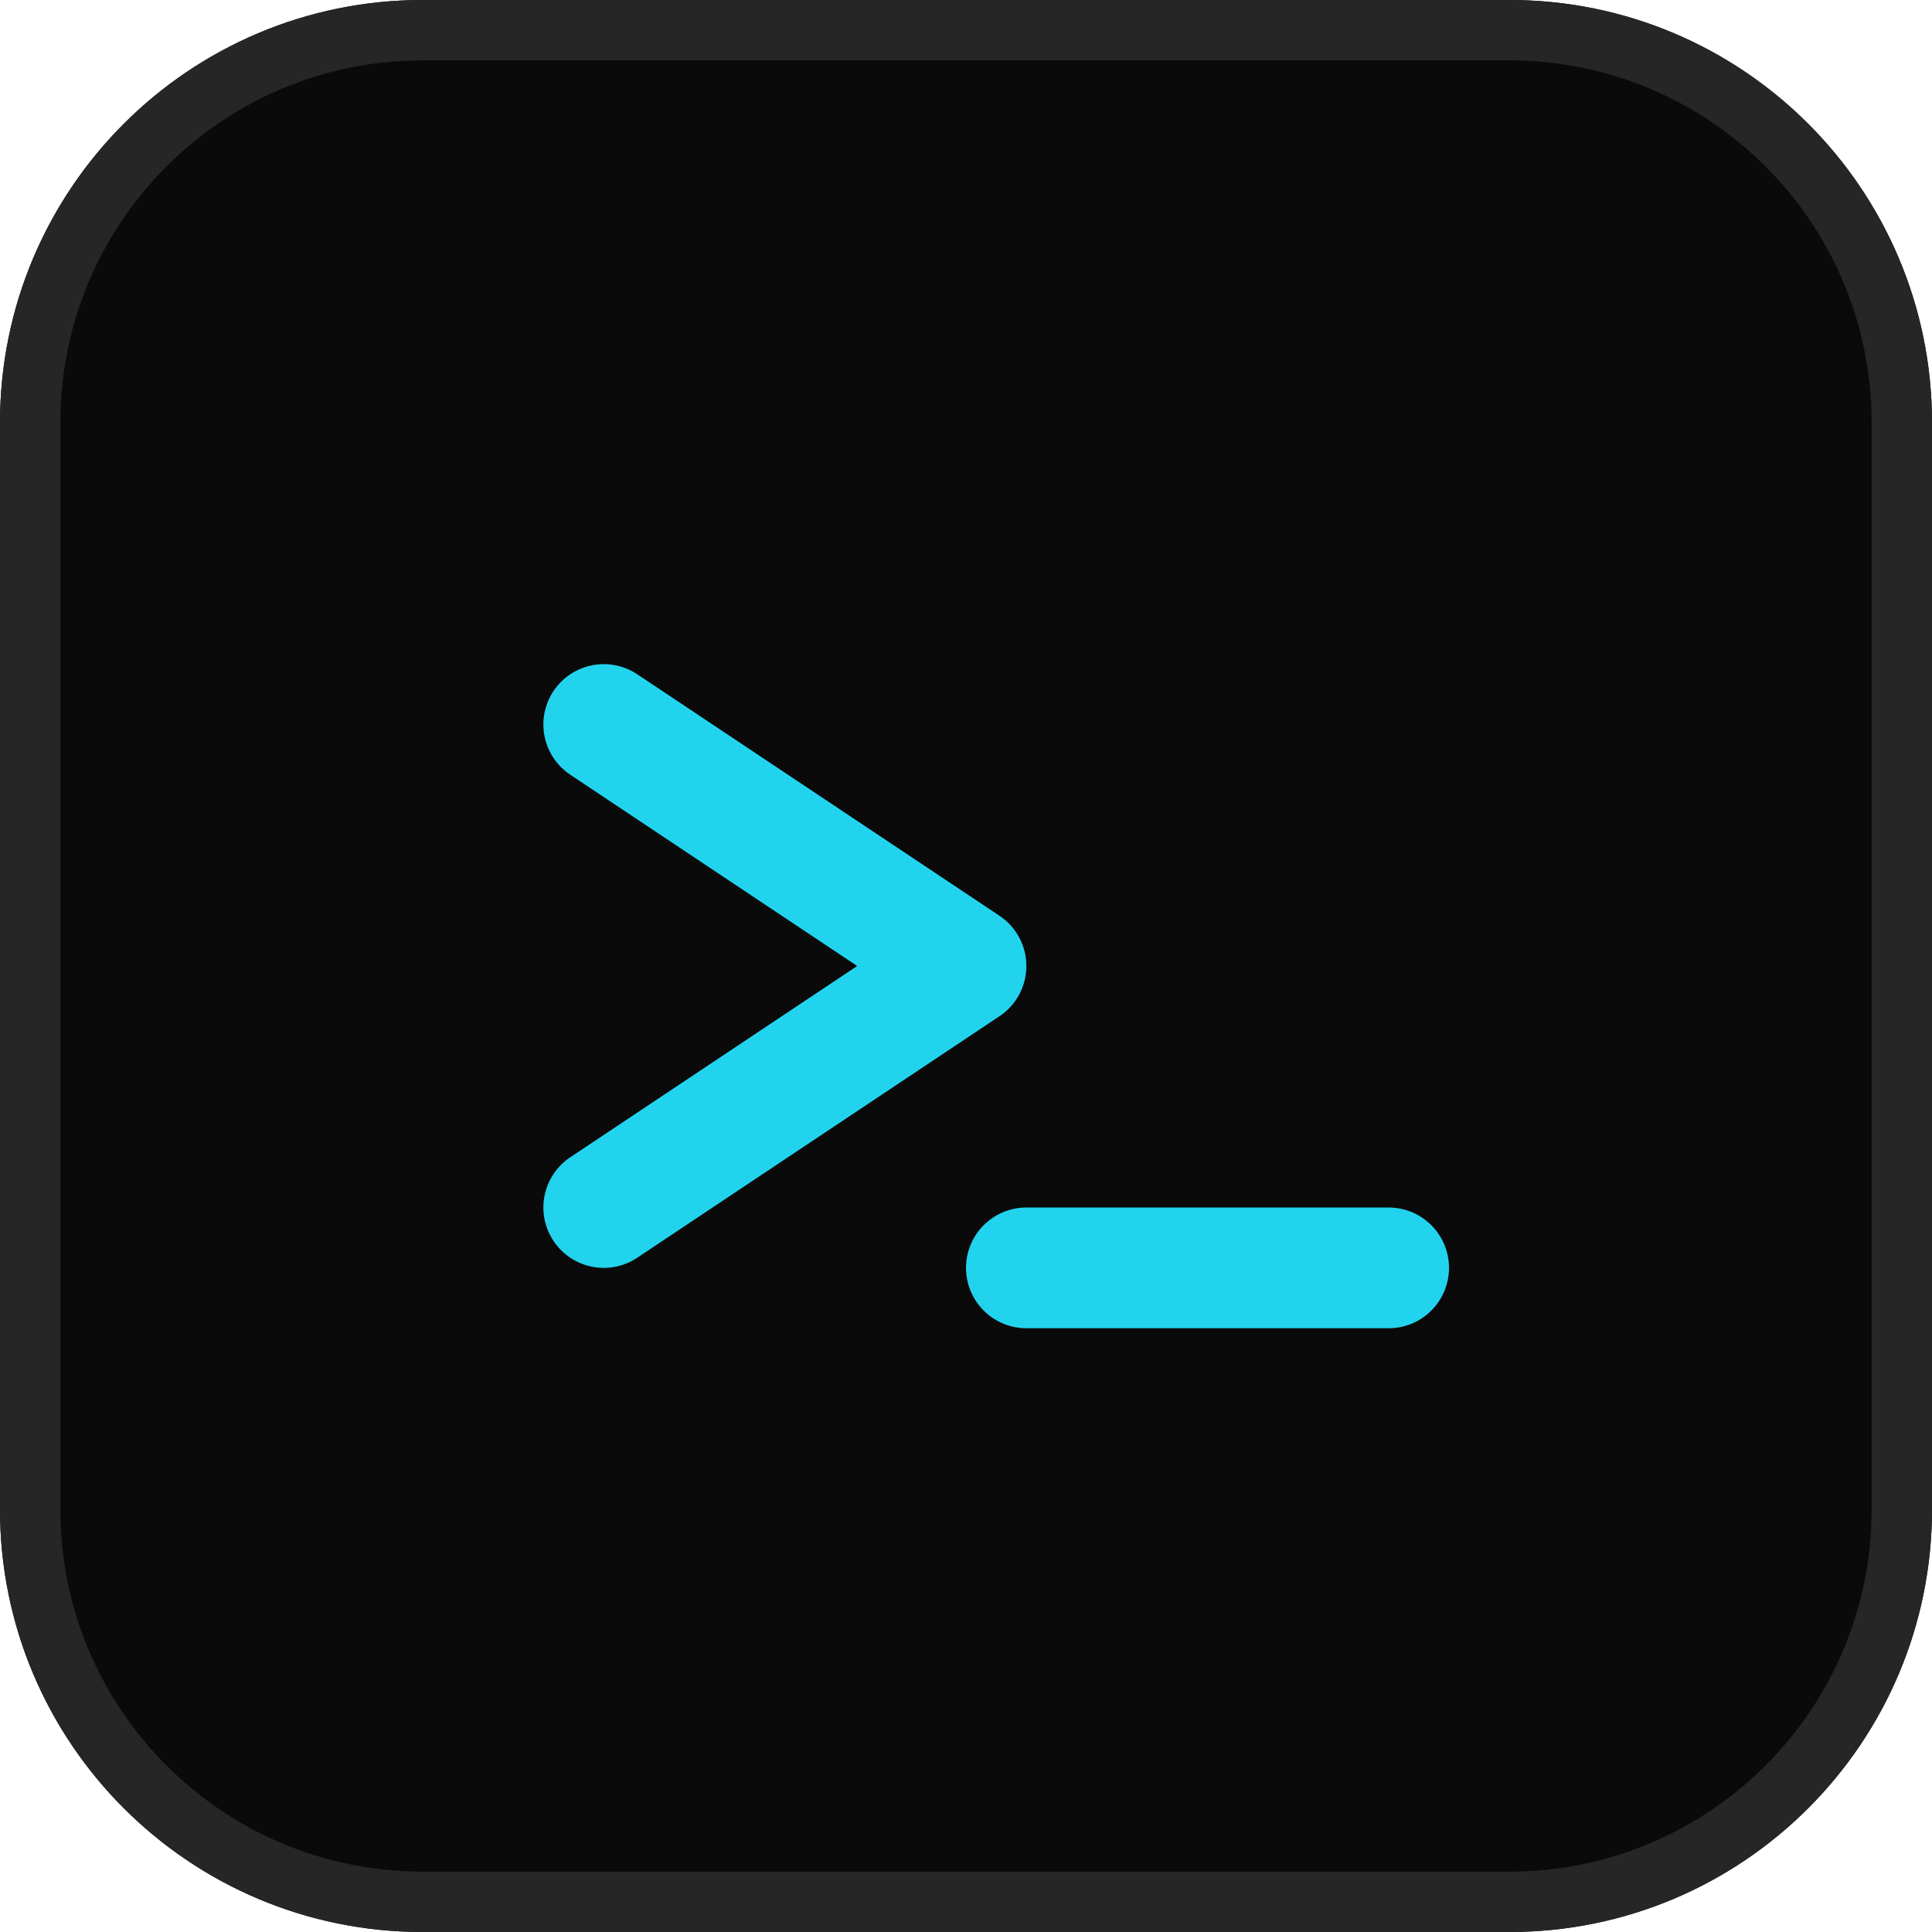
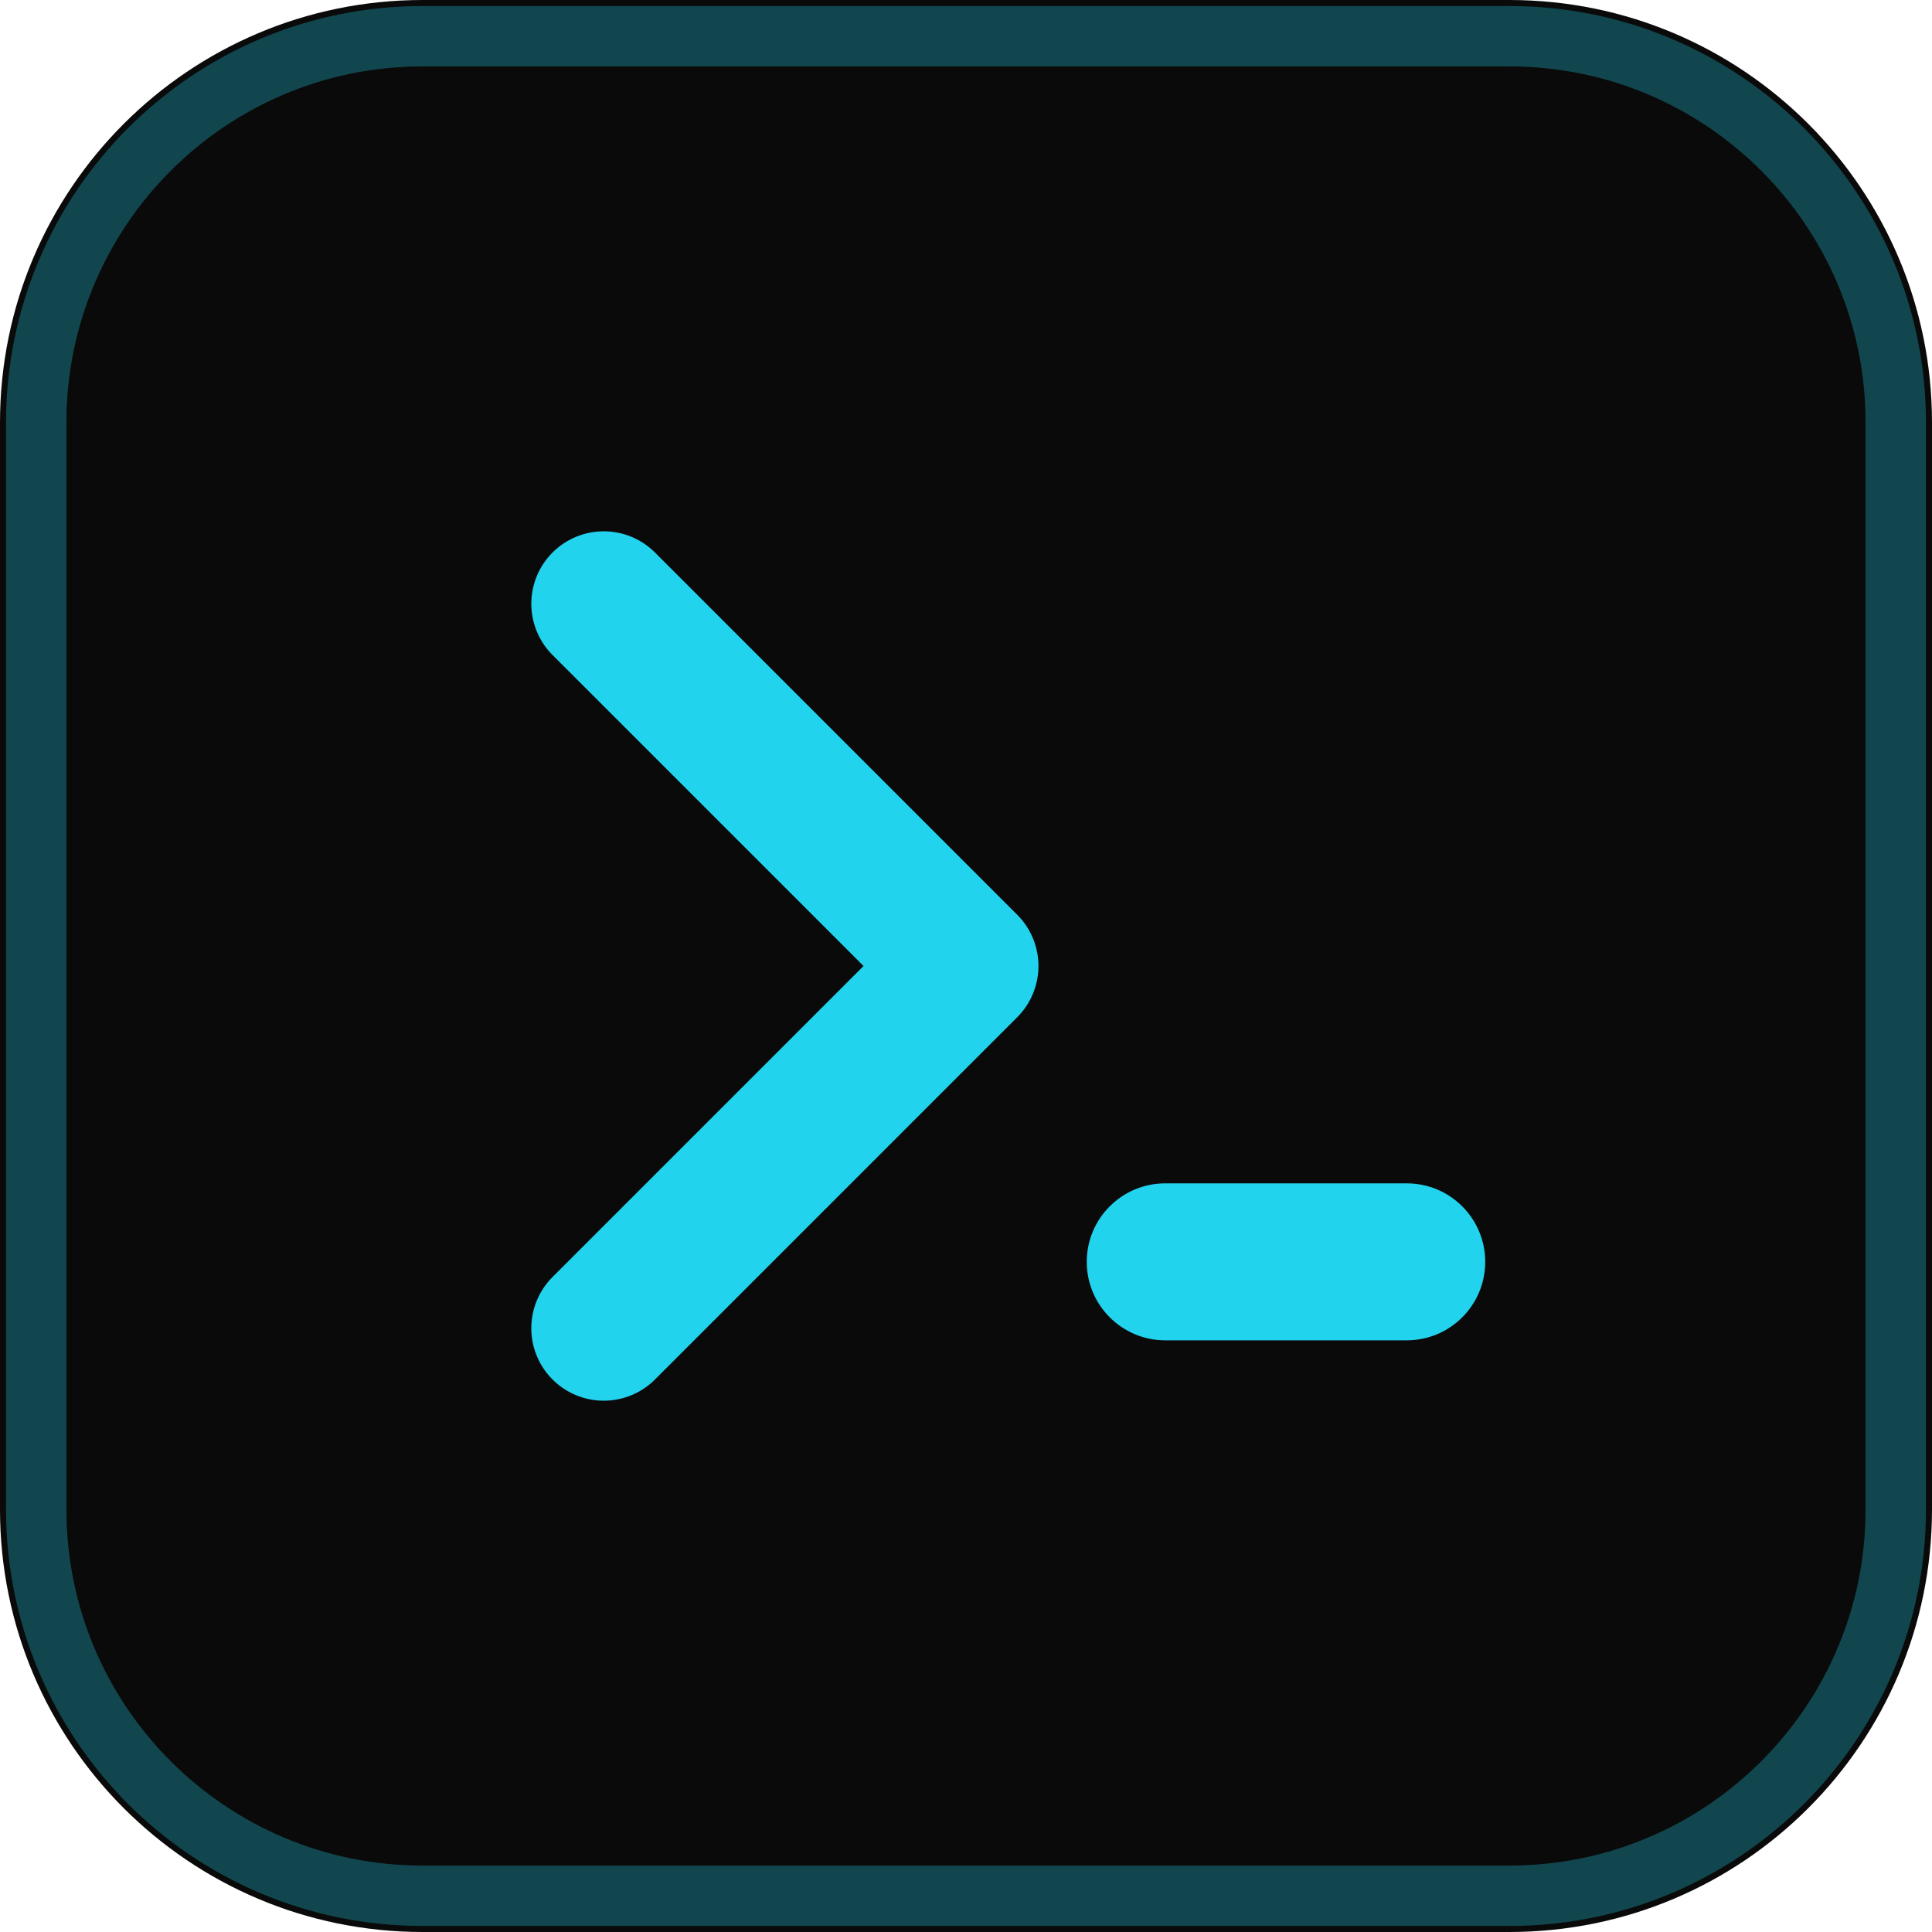
<svg xmlns="http://www.w3.org/2000/svg" width="32" height="32" viewBox="0 0 32 32" fill="none">
  <rect width="32" height="32" rx="7" fill="#0a0a0a" />
-   <rect x="0.5" y="0.5" width="31" height="31" rx="6.5" fill="none" stroke="#262626" />
-   <g stroke="#22d3ee" stroke-width="2" stroke-linecap="round" stroke-linejoin="round">
-     <polyline points="10 20 16 16 10 12" />
-     <line x1="17" y1="21" x2="23" y2="21" />
-   </g>
+   <rect x="0.6" y="0.6" width="30.8" height="30.8" rx="6.4" fill="none" stroke="#22d3ee" stroke-opacity="0.30" />
+   <polyline points="10 10 16 16 10 22" fill="none" stroke="#22d3ee" stroke-width="2.4" stroke-linecap="round" stroke-linejoin="round" />
+   <rect x="18" y="19.6" width="6.6" height="2.6" rx="1.3" fill="#22d3ee" />
</svg>
